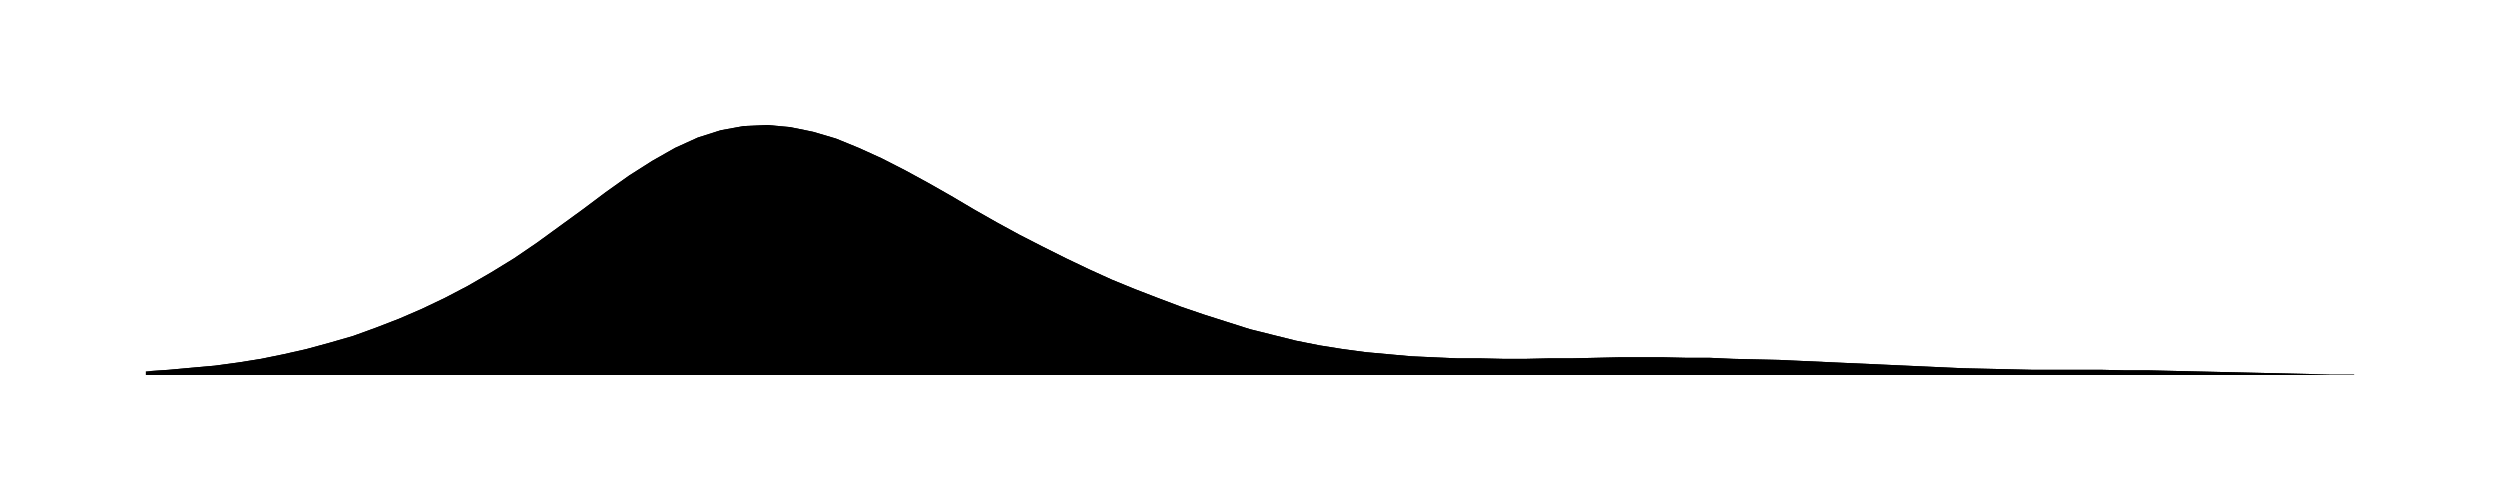
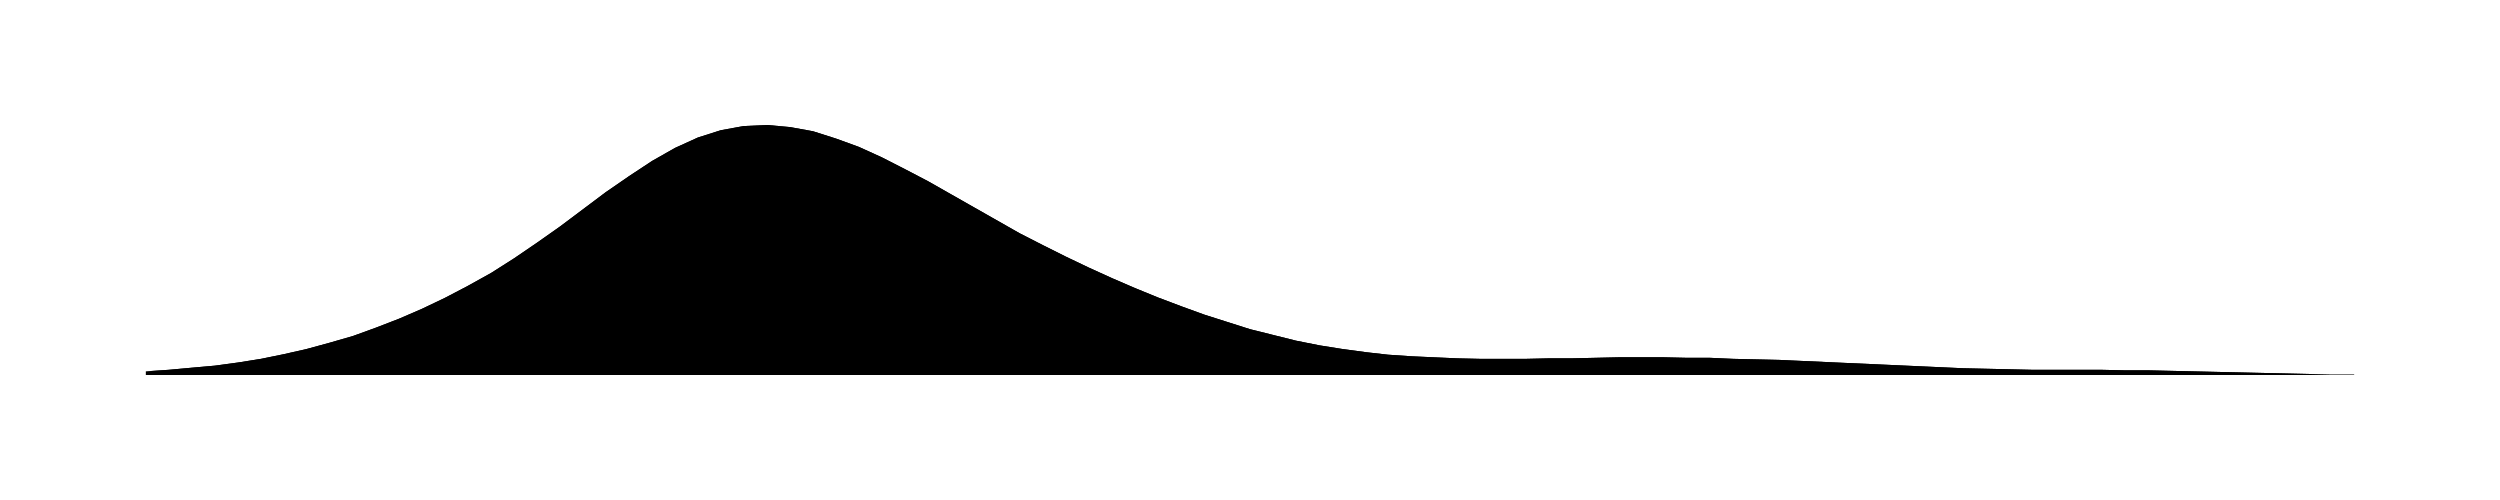
<svg xmlns="http://www.w3.org/2000/svg" viewBox="0 0 480 96">
-   <path id="a" d="M28.0 71.3L32.4 71.0L36.8 70.6L41.3 70.2L45.7 69.6L50.1 68.9L54.5 68.0L58.9 67.0L63.3 65.8L67.8 64.5L72.2 62.9L76.6 61.2L81.0 59.3L85.4 57.2L89.8 54.9L94.3 52.3L98.7 49.6L103.1 46.6L107.5 43.4L111.9 40.2L116.3 36.9L120.8 33.7L125.2 30.9L129.6 28.4L134.0 26.4L138.4 25.0L142.8 24.2L147.3 24.0L151.7 24.4L156.1 25.3L160.5 26.6L164.9 28.4L169.3 30.4L173.8 32.7L178.2 35.1L182.6 37.6L187.0 40.2L191.4 42.7L195.8 45.1L200.3 47.4L204.7 49.6L209.1 51.7L213.5 53.7L217.9 55.5L222.3 57.2L226.8 58.9L231.2 60.4L235.6 61.8L240.0 63.2L244.4 64.3L248.8 65.4L253.3 66.3L257.7 67.0L262.1 67.6L266.5 68.0L270.9 68.4L275.3 68.6L279.8 68.8L284.2 68.8L288.6 68.9L293.0 68.9L297.4 68.8L301.8 68.8L306.3 68.7L310.7 68.6L315.1 68.6L319.5 68.6L323.9 68.7L328.3 68.7L332.8 68.9L337.2 69.0L341.6 69.1L346.0 69.3L350.4 69.5L354.8 69.7L359.3 69.9L363.7 70.1L368.1 70.3L372.5 70.5L376.9 70.7L381.3 70.8L385.8 70.9L390.2 71.0L394.6 71.0L399.0 71.0L403.4 71.0L407.8 71.1L412.3 71.1L416.7 71.2L421.1 71.3L425.5 71.4L429.9 71.5L434.3 71.6L438.8 71.7L443.2 71.8L447.6 71.9L452.0 71.9V72H28.0Z" />
-   <path id="t" d="M28.0 71.3L32.4 71.0L36.8 70.6L41.3 70.2L45.7 69.6L50.1 68.9L54.5 68.0L58.9 67.0L63.3 65.8L67.8 64.5L72.2 62.9L76.6 61.2L81.0 59.3L85.4 57.2L89.8 54.9L94.3 52.3L98.7 49.6L103.1 46.6L107.5 43.4L111.9 40.2L116.3 36.9L120.8 33.7L125.2 30.9L129.6 28.4L134.0 26.4L138.4 25.0L142.8 24.2L147.3 24.0L151.7 24.4L156.1 25.3L160.5 26.6L164.9 28.4L169.3 30.4L173.8 32.7L178.2 35.1L182.6 37.6L187.0 40.2L191.4 42.7L195.8 45.1L200.3 47.4L204.7 49.6L209.1 51.7L213.5 53.7L217.9 55.5L222.3 57.2L226.8 58.9L231.2 60.4L235.6 61.8L240.0 63.2L244.4 64.3L248.8 65.4L253.3 66.3L257.7 67.0L262.1 67.6L266.5 68.0L270.9 68.4L275.3 68.6L279.8 68.8L284.2 68.8L288.6 68.9L293.0 68.9L297.4 68.8L301.8 68.8L306.3 68.7L310.7 68.6L315.1 68.6L319.5 68.6L323.9 68.7L328.3 68.7L332.8 68.9L337.2 69.0L341.6 69.1L346.0 69.3L350.4 69.5L354.8 69.7L359.3 69.9L363.7 70.1L368.1 70.3L372.5 70.5L376.9 70.7L381.3 70.8L385.8 70.9L390.2 71.0L394.6 71.0L399.0 71.0L403.4 71.0L407.8 71.1L412.3 71.1L416.7 71.2L421.1 71.3L425.5 71.4L429.9 71.5L434.3 71.6L438.8 71.7L443.2 71.8L447.6 71.9L452.0 71.9" />
+   <path id="a" d="M28.0 71.3L32.4 71.0L36.8 70.6L41.3 70.2L45.7 69.6L50.1 68.9L54.5 68.0L58.9 67.0L63.3 65.8L67.8 64.5L72.2 62.9L76.6 61.2L81.0 59.3L85.4 57.2L89.8 54.9L94.3 52.4L98.7 49.6L103.1 46.6L107.5 43.5L111.9 40.2L116.3 36.9L120.8 33.8L125.2 30.9L129.6 28.4L134.0 26.4L138.4 25.0L142.8 24.2L147.3 24.0L151.7 24.4L156.1 25.2L160.5 26.6L164.9 28.2L169.3 30.2L173.8 32.5L178.2 34.8L182.6 37.3L187.0 39.8L191.4 42.3L195.8 44.8L200.3 47.1L204.7 49.3L209.1 51.4L213.5 53.4L217.9 55.3L222.3 57.1L226.8 58.8L231.2 60.4L235.6 61.8L240.0 63.2L244.4 64.3L248.8 65.4L253.3 66.3L257.7 67.0L262.1 67.6L266.5 68.1L270.9 68.4L275.3 68.6L279.8 68.8L284.2 68.9L288.6 68.9L293.0 68.9L297.4 68.8L301.8 68.8L306.3 68.7L310.7 68.6L315.1 68.6L319.5 68.6L323.9 68.7L328.3 68.7L332.8 68.9L337.2 69.0L341.6 69.1L346.0 69.3L350.4 69.5L354.8 69.7L359.3 69.9L363.7 70.1L368.1 70.3L372.5 70.5L376.9 70.7L381.3 70.8L385.8 70.9L390.2 71.0L394.6 71.0L399.0 71.0L403.4 71.0L407.8 71.1L412.3 71.1L416.7 71.2L421.1 71.3L425.5 71.4L429.9 71.5L434.3 71.6L438.8 71.7L443.2 71.8L447.6 71.9L452.0 71.9V72H28.0Z" />
+   <path id="t" d="M28.0 71.3L32.4 71.0L36.8 70.6L41.3 70.2L45.7 69.6L50.1 68.9L54.5 68.0L58.9 67.0L63.3 65.8L67.8 64.5L72.2 62.9L76.6 61.2L81.0 59.3L85.4 57.2L89.8 54.9L94.3 52.4L98.7 49.6L103.1 46.6L107.5 43.5L111.9 40.2L116.3 36.9L120.8 33.8L125.2 30.9L129.6 28.4L134.0 26.4L138.4 25.0L142.8 24.2L147.3 24.0L151.7 24.4L156.1 25.2L160.5 26.6L164.9 28.2L169.3 30.2L173.8 32.5L178.2 34.8L182.6 37.3L187.0 39.8L191.4 42.3L195.8 44.8L200.3 47.1L204.7 49.3L209.1 51.4L213.5 53.4L217.9 55.3L222.3 57.1L226.8 58.8L231.2 60.4L235.6 61.8L240.0 63.2L244.4 64.3L248.8 65.4L253.3 66.3L257.7 67.0L262.1 67.6L266.5 68.1L270.9 68.4L275.3 68.6L279.8 68.8L284.2 68.9L288.6 68.9L293.0 68.9L297.4 68.8L301.8 68.8L306.3 68.7L310.7 68.6L315.1 68.6L319.5 68.6L323.9 68.7L328.3 68.7L332.8 68.9L337.2 69.0L341.6 69.1L346.0 69.3L350.4 69.5L354.8 69.7L359.3 69.9L363.7 70.1L368.1 70.3L372.5 70.5L376.9 70.7L381.3 70.8L385.8 70.9L390.2 71.0L394.6 71.0L399.0 71.0L403.4 71.0L407.8 71.1L412.3 71.1L416.7 71.2L421.1 71.3L425.5 71.4L429.9 71.5L434.3 71.6L438.8 71.7L443.2 71.8L447.6 71.9L452.0 71.9" />
</svg>
